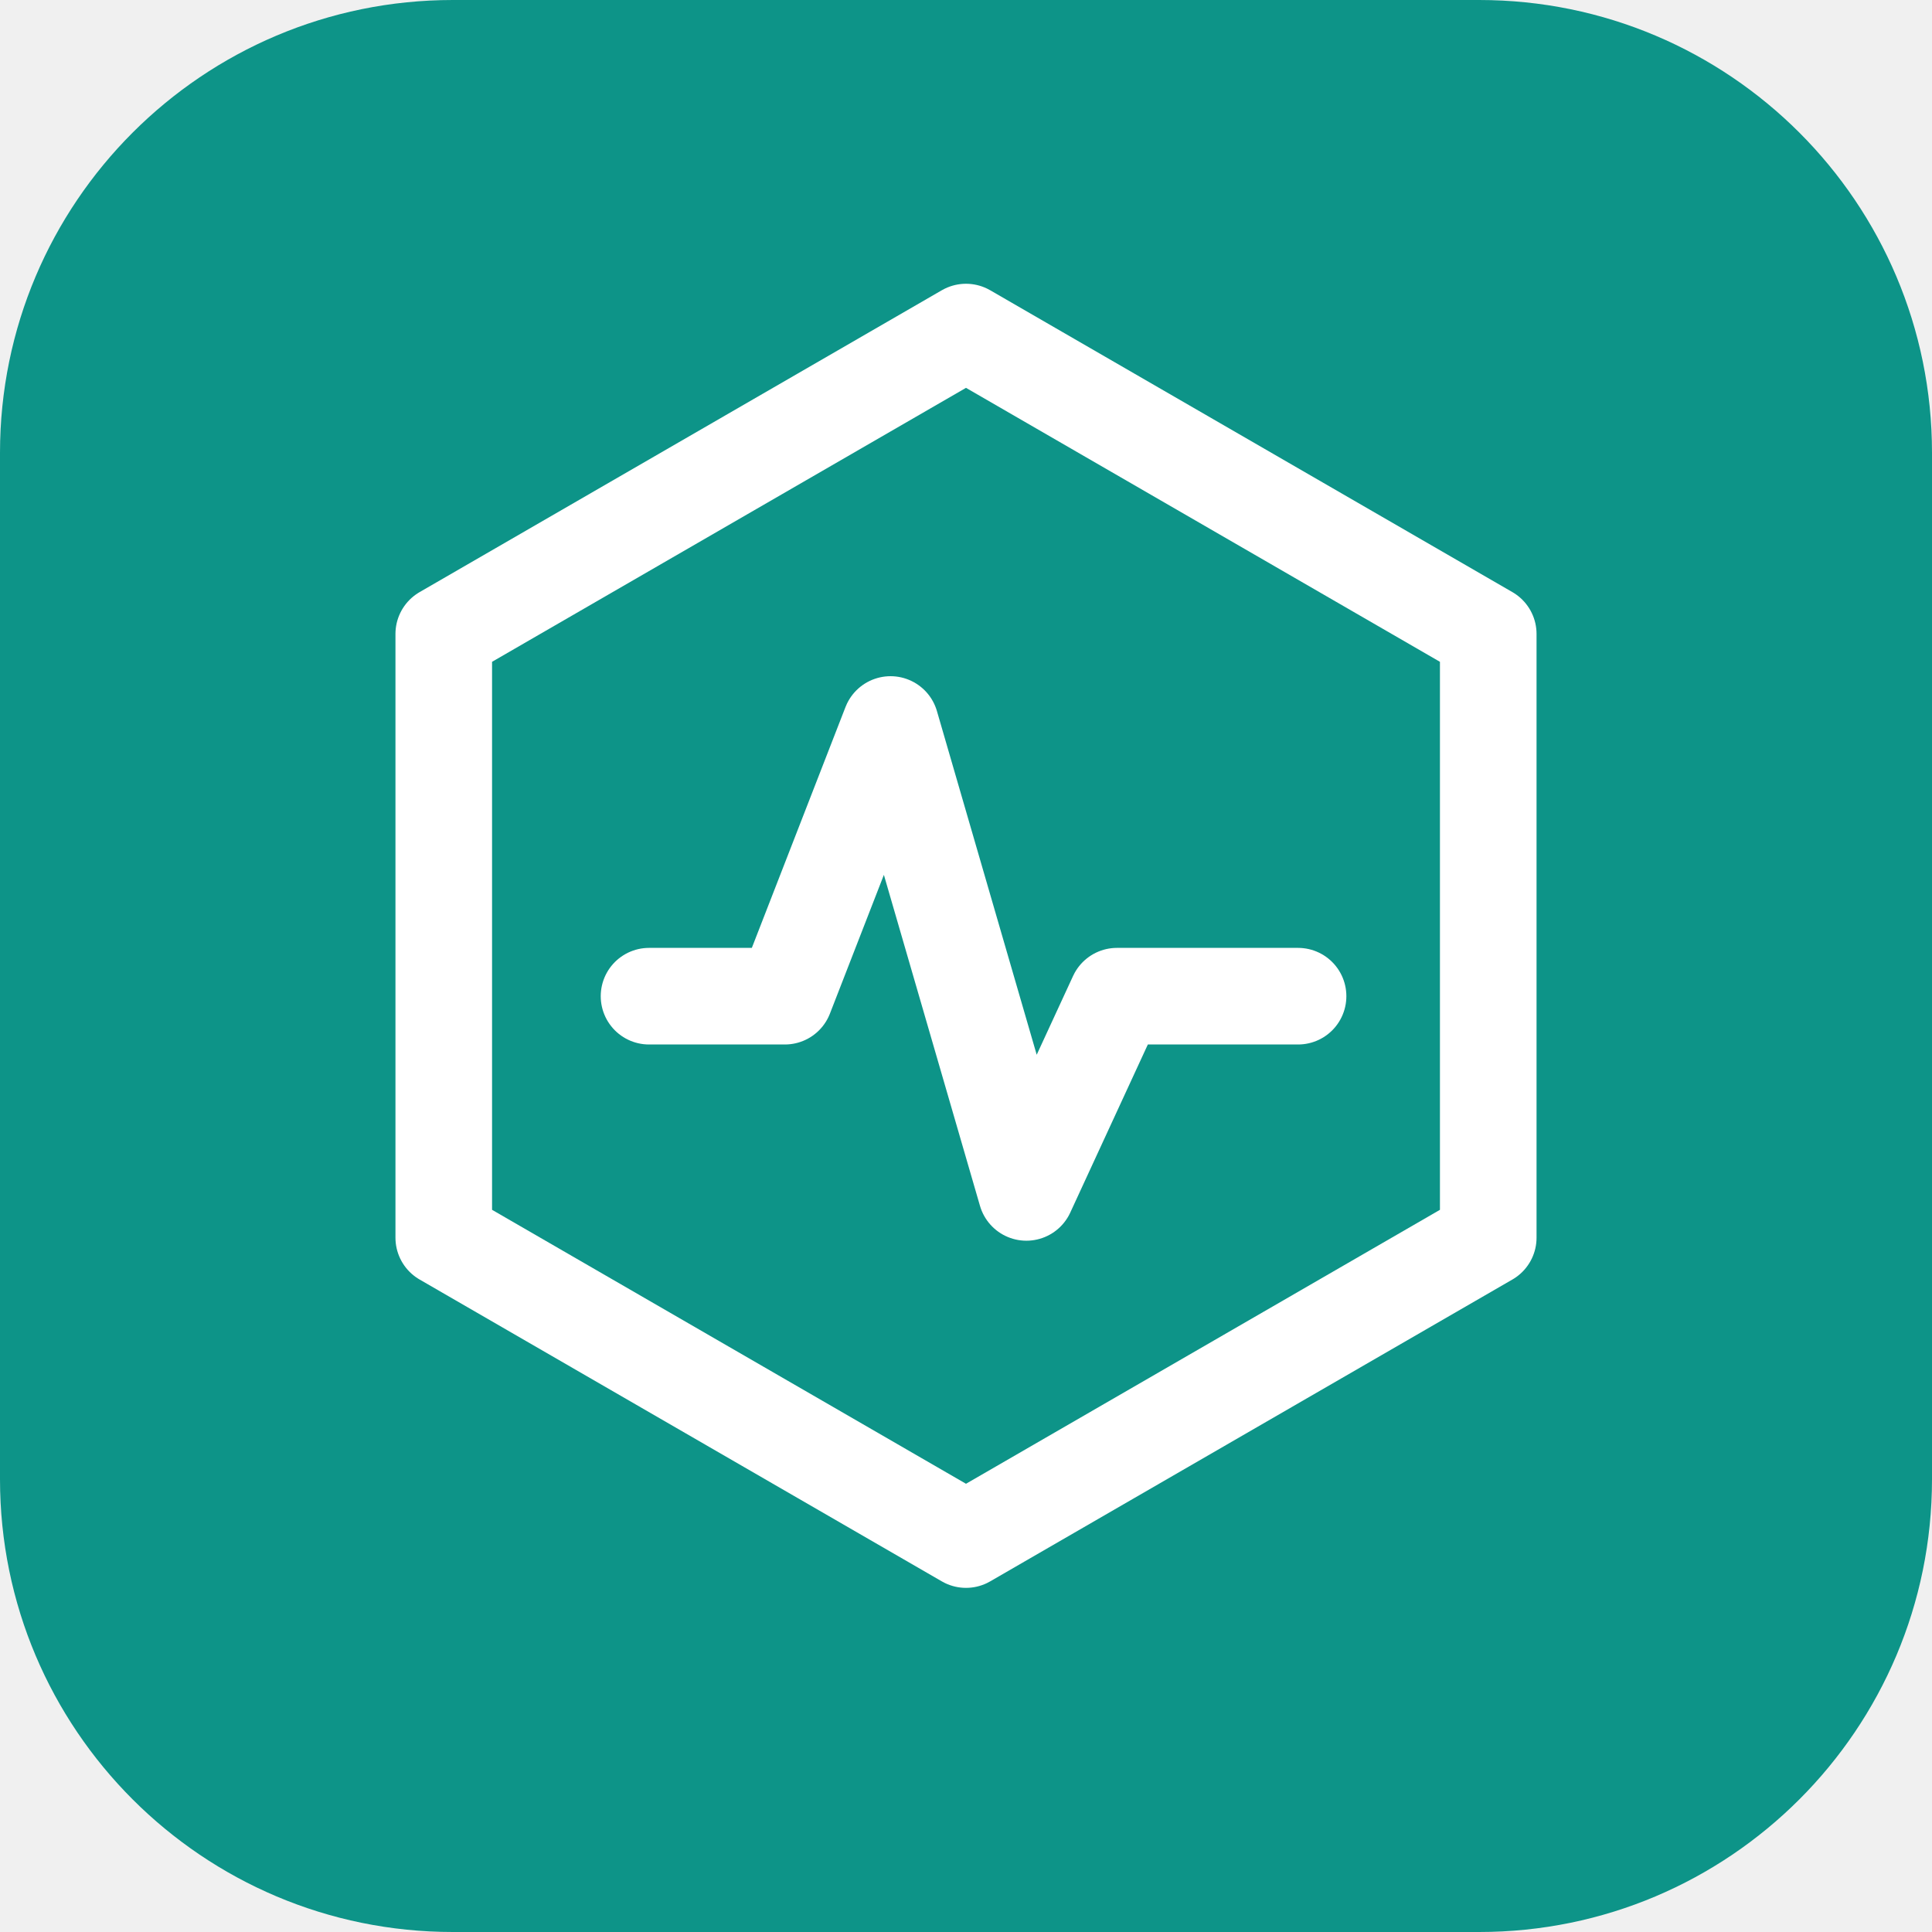
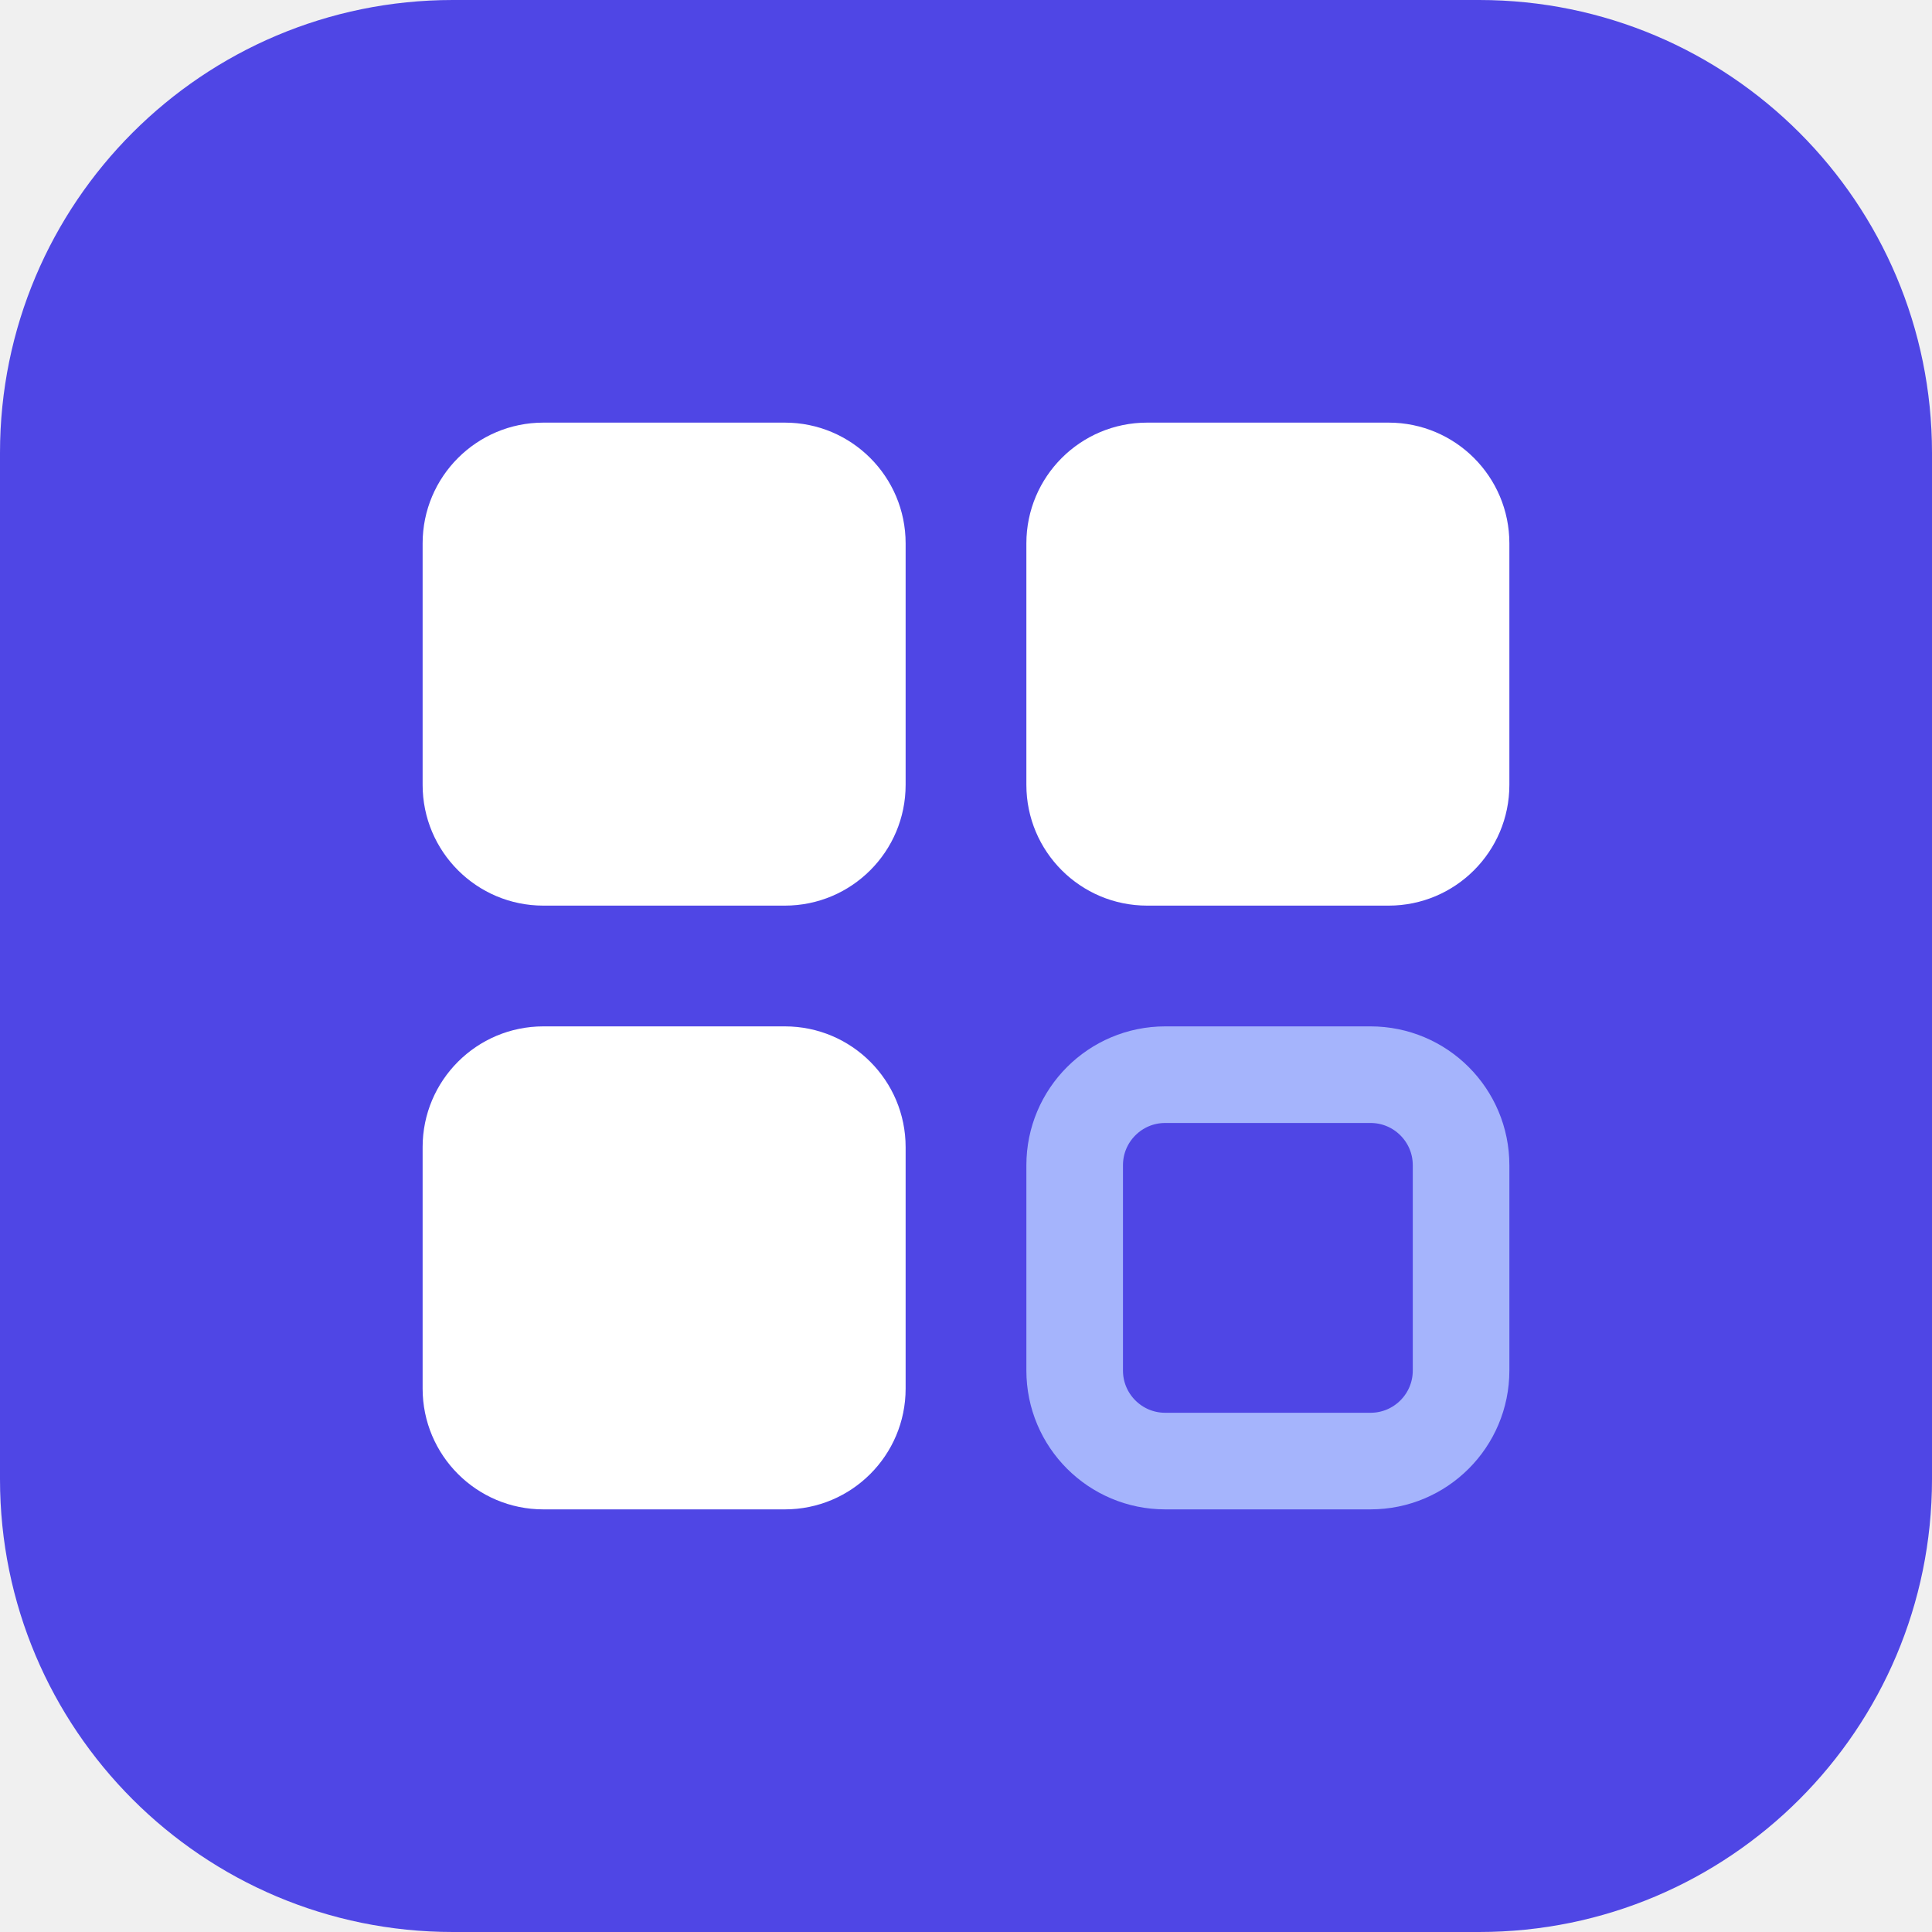
<svg xmlns="http://www.w3.org/2000/svg" viewBox="0 0 64 64" width="64" height="64">
-   <rect width="64" height="64" rx="15" fill="#0D9488" />
-   <path d="M32 11l17.3 10v20L32 51 14.7 41V21z" fill="none" stroke="#fff" stroke-width="3.2" stroke-linejoin="round" />
-   <path d="M21.5 33h4.5l3.5-9 4.5 15.5 3-6.5h6" fill="none" stroke="#fff" stroke-width="3.2" stroke-linecap="round" stroke-linejoin="round" />
+   <rect width="64" height="64" rx="15" fill="#4F46E5" />
+   <rect x="14" y="14" width="16" height="16" rx="4" fill="#fff" />
+   <rect x="34" y="14" width="16" height="16" rx="4" fill="#fff" />
+   <rect x="14" y="34" width="16" height="16" rx="4" fill="#fff" />
+   <rect x="35.6" y="35.6" width="12.8" height="12.8" rx="3" fill="none" stroke="#A5B4FC" stroke-width="3.2" />
</svg>
